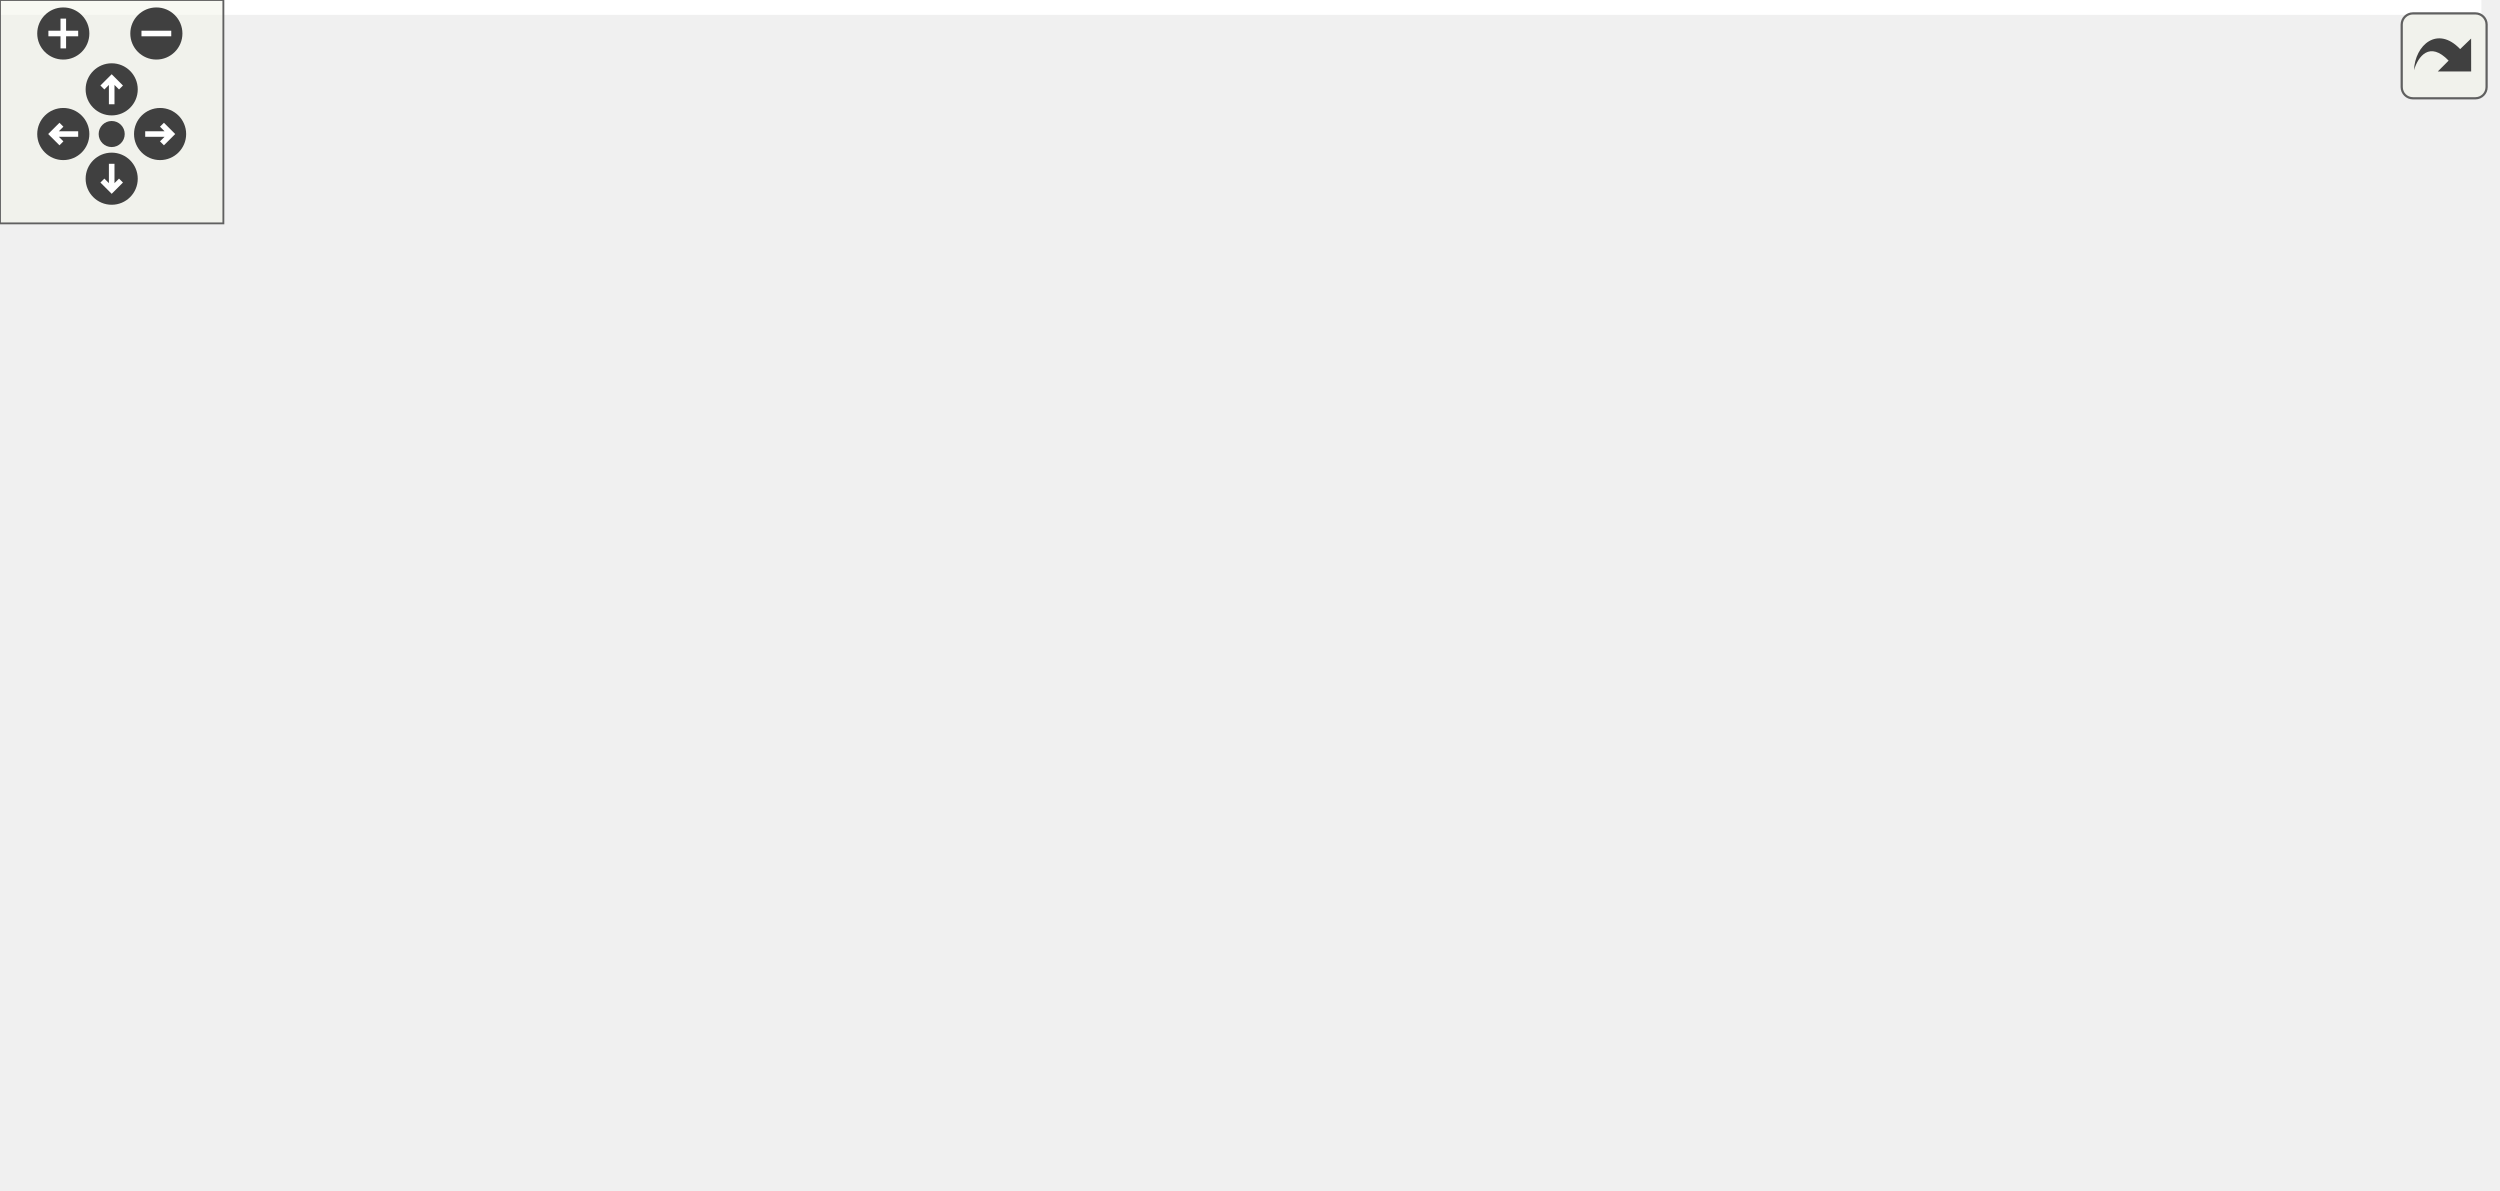
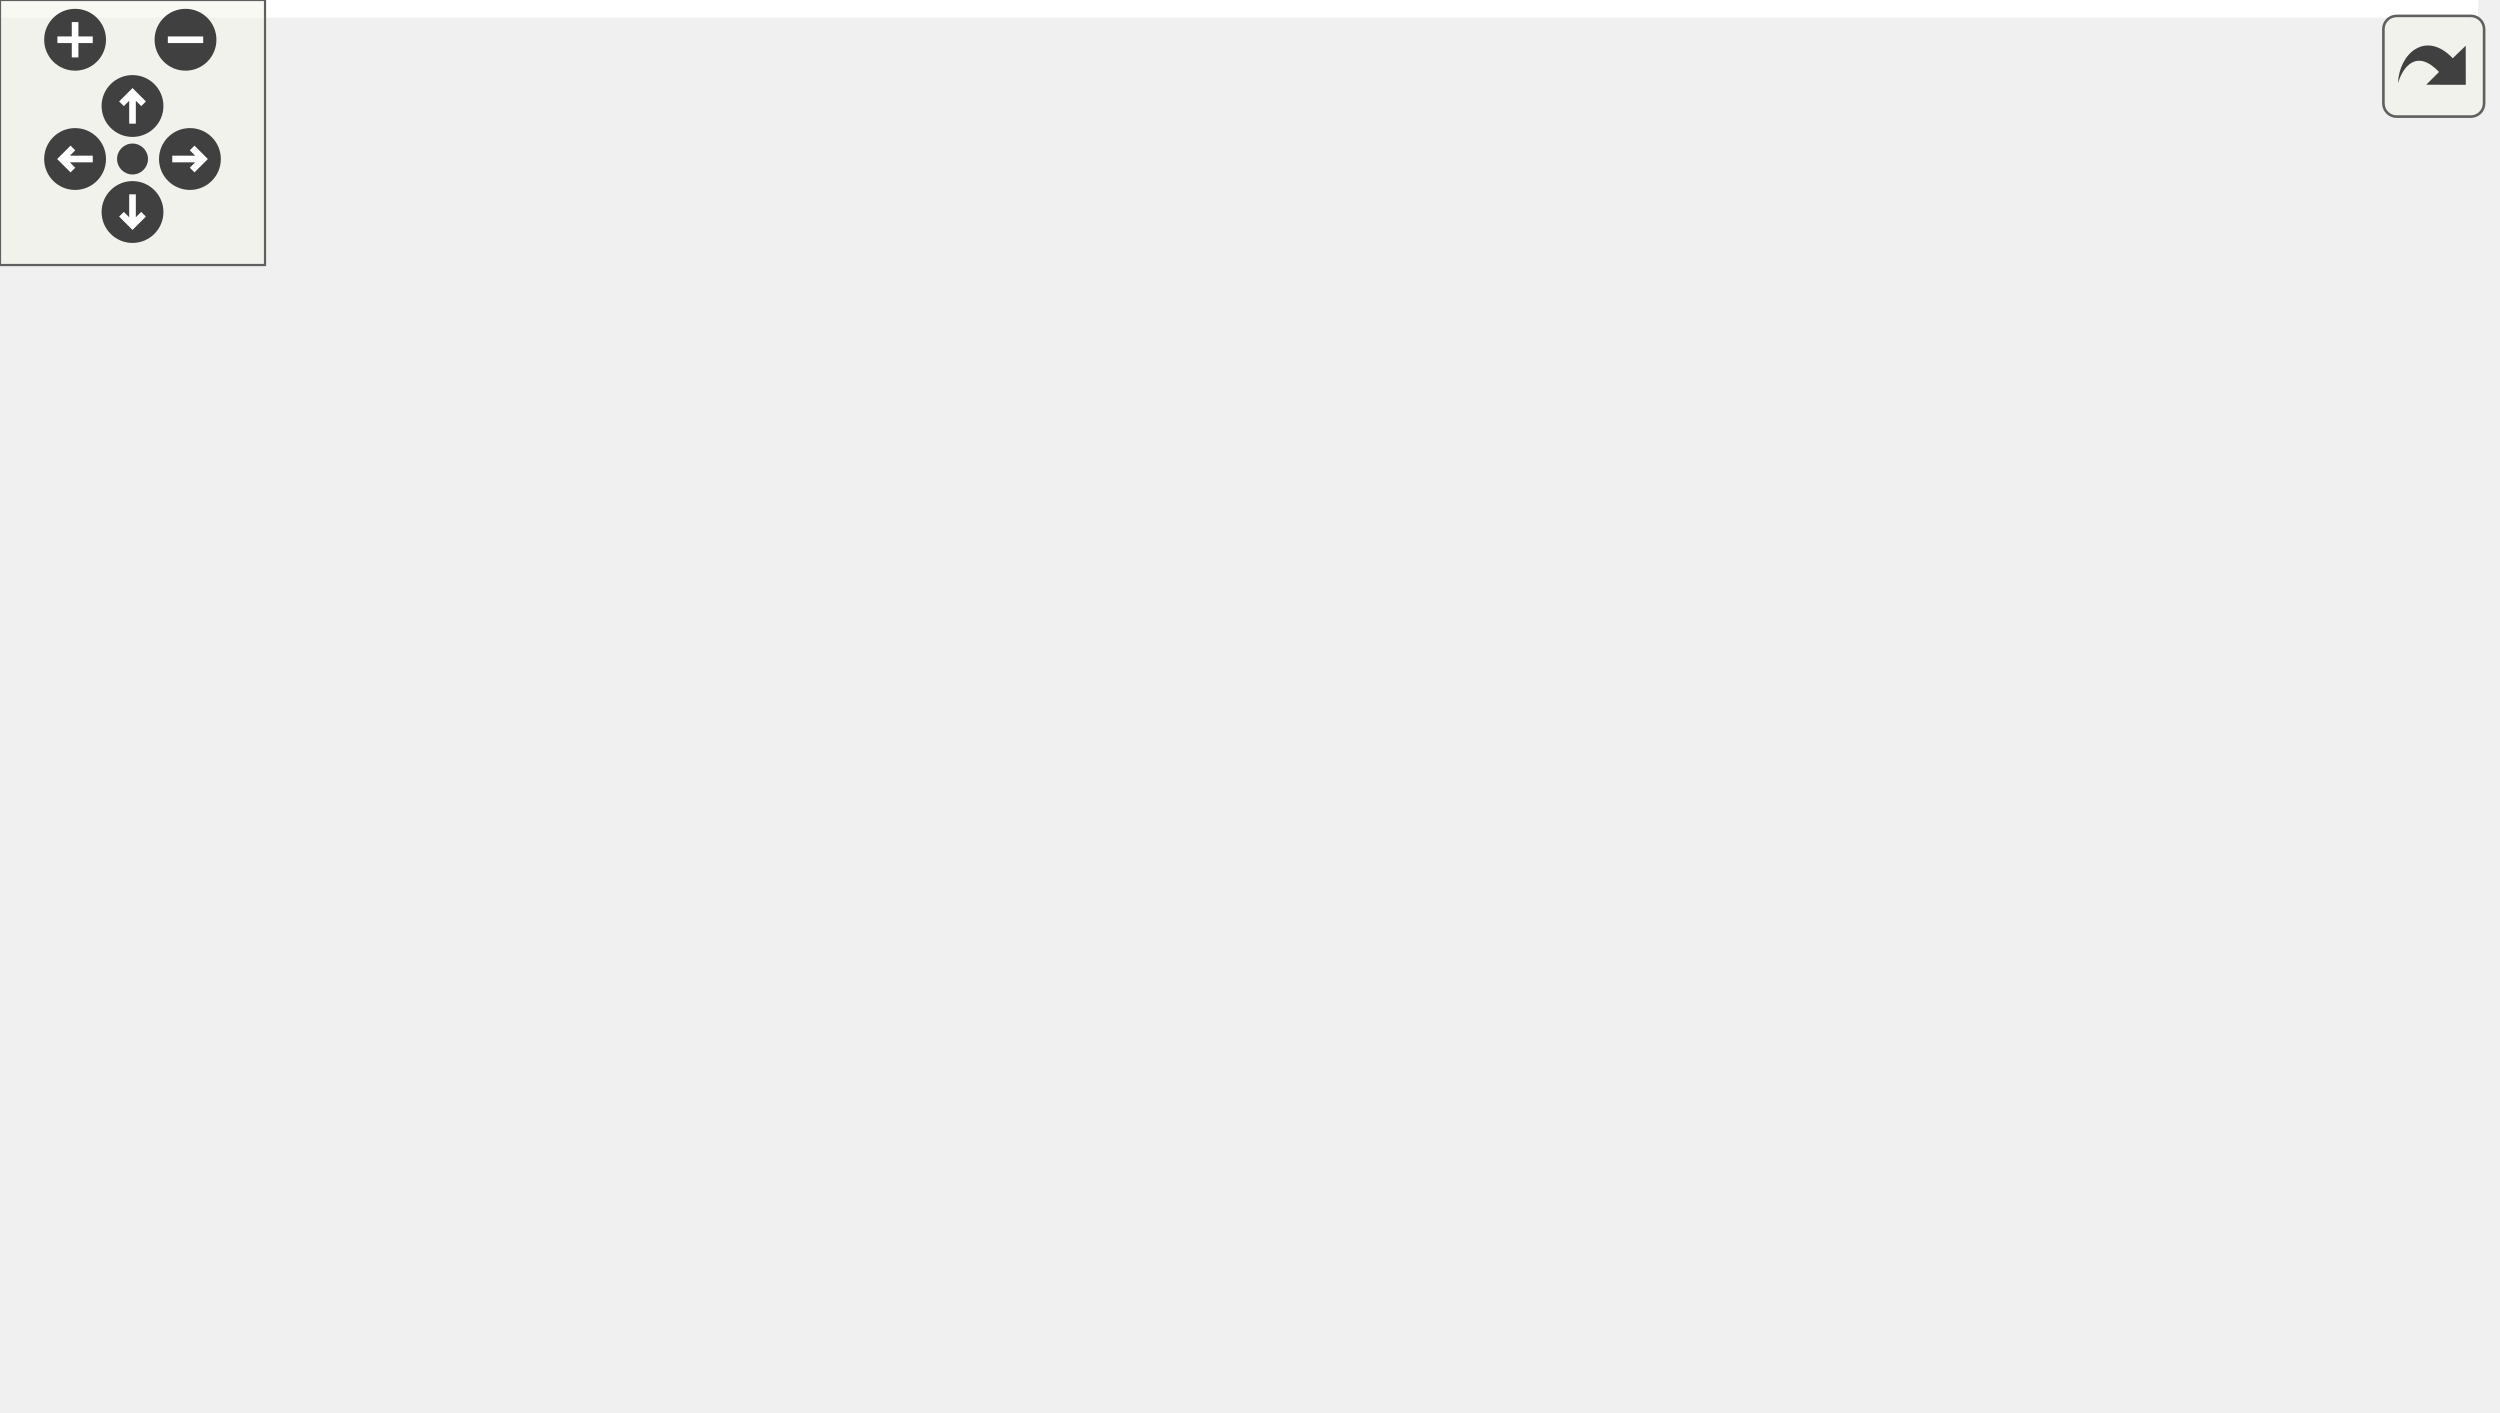
<svg xmlns="http://www.w3.org/2000/svg" xmlns:xlink="http://www.w3.org/1999/xlink" id="main" version="1.1" xml:space="preserve">
  <style type="text/css">
.edge:hover path { stroke: red; }
.edge:hover polygon { stroke: red; fill: red; }
</style>
  <defs>
    <circle id="rim" cx="0" cy="0" r="7" />
    <circle id="rim2" cx="0" cy="0" r="3.5" />
    <g id="zoomPlus">
      <use xlink:href="#rim" fill="#404040">
        <set attributeName="fill" to="#808080" begin="zoomplus.mouseover" end="zoomplus.mouseout" />
      </use>
      <path d="M-4,0h8M0,-4v8" fill="none" stroke="white" stroke-width="1.5" pointer-events="none" />
    </g>
    <g id="zoomMin">
      <use xlink:href="#rim" fill="#404040">
        <set attributeName="fill" to="#808080" begin="zoomminus.mouseover" end="zoomminus.mouseout" />
      </use>
      <path d="M-4,0h8" fill="none" stroke="white" stroke-width="1.5" pointer-events="none" />
    </g>
    <g id="dirArrow">
      <path fill="none" stroke="white" stroke-width="1.5" d="M0,-3.0v7 M-2.5,-0.5L0,-3.0L2.5,-0.5" />
    </g>
    <g id="resetDef">
      <use xlink:href="#rim2" fill="#404040">
        <set attributeName="fill" to="#808080" begin="reset.mouseover" end="reset.mouseout" />
      </use>
    </g>
  </defs>
  <svg id="graph" class="graph">
    <g id="viewport">
-       <polygon fill="white" stroke="transparent" points="-4,4 -4,-259 666.5,-259 666.5,4 -4,4" />
+       <polygon fill="white" stroke="transparent" points="-4,4 -4,-259 561,-259 561,4 -4,4" />
      <g id="node1" class="node">
        <g id="a_node1">
          <a xlink:title="Apply Pachner moves to foliated Delaunay triangulations.">
-             <polygon fill="#bfbfbf" stroke="black" points="387,-235.5 387,-254.5 524,-254.5 524,-235.5 387,-235.5" />
-             <text text-anchor="middle" x="455.5" y="-242.5" font-family="Helvetica,sans-Serif" font-size="10.00">include/Apply_move.hpp</text>
+             <polygon fill="#bfbfbf" stroke="black" points="328,-235.5 328,-254.5 465,-254.5 465,-235.5 328,-235.5" />
+             <text text-anchor="middle" x="396.5" y="-242.5" font-family="Helvetica,sans-Serif" font-size="10.00">include/Apply_move.hpp</text>
          </a>
        </g>
      </g>
      <g id="node2" class="node">
        <g id="a_node2">
          <a xlink:href="_move__command_8hpp.html" target="_top" xlink:title="Do ergodic moves using the Command pattern.">
-             <polygon fill="white" stroke="black" points="292,-179.5 292,-198.5 449,-198.5 449,-179.5 292,-179.5" />
-             <text text-anchor="middle" x="370.5" y="-186.5" font-family="Helvetica,sans-Serif" font-size="10.00">include/Move_command.hpp</text>
+             <polygon fill="white" stroke="black" points="233,-179.5 233,-198.5 390,-198.5 390,-179.5 233,-179.5" />
+             <text text-anchor="middle" x="311.5" y="-186.5" font-family="Helvetica,sans-Serif" font-size="10.00">include/Move_command.hpp</text>
          </a>
        </g>
      </g>
      <g id="edge1" class="edge">
-         <path fill="none" stroke="midnightblue" d="M433.31,-229.9C417.72,-220 397.37,-207.07 384.12,-198.65" />
-         <polygon fill="midnightblue" stroke="midnightblue" points="431.53,-232.92 441.84,-235.32 435.28,-227.01 431.53,-232.92" />
-       </g>
-       <g id="node12" class="node">
-         <g id="a_node12">
+         <path fill="none" stroke="midnightblue" d="M374.31,-229.9C358.72,-220 338.37,-207.07 325.12,-198.65" />
+         <polygon fill="midnightblue" stroke="midnightblue" points="372.53,-232.92 382.84,-235.32 376.28,-227.01 372.53,-232.92" />
+       </g>
+       <g id="node11" class="node">
+         <g id="a_node11">
          <a xlink:href="_apply__move__test_8cpp.html" target="_top" xlink:title="Applying ergodic moves to manifolds.">
-             <polygon fill="white" stroke="black" points="467,-179.5 467,-198.5 616,-198.5 616,-179.5 467,-179.5" />
-             <text text-anchor="middle" x="541.5" y="-186.5" font-family="Helvetica,sans-Serif" font-size="10.00">tests/Apply_move_test.cpp</text>
-           </a>
-         </g>
-       </g>
-       <g id="edge12" class="edge">
-         <path fill="none" stroke="midnightblue" d="M477.95,-229.9C493.72,-220 514.31,-207.07 527.72,-198.65" />
-         <polygon fill="midnightblue" stroke="midnightblue" points="475.93,-227.04 469.32,-235.32 479.65,-232.97 475.93,-227.04" />
+             <polygon fill="white" stroke="black" points="408,-179.5 408,-198.5 557,-198.5 557,-179.5 408,-179.5" />
+             <text text-anchor="middle" x="482.5" y="-186.5" font-family="Helvetica,sans-Serif" font-size="10.00">tests/Apply_move_test.cpp</text>
+           </a>
+         </g>
+       </g>
+       <g id="edge11" class="edge">
+         <path fill="none" stroke="midnightblue" d="M418.95,-229.9C434.72,-220 455.31,-207.07 468.72,-198.65" />
+         <polygon fill="midnightblue" stroke="midnightblue" points="416.93,-227.04 410.32,-235.32 420.65,-232.97 416.93,-227.04" />
      </g>
      <g id="node3" class="node">
        <g id="a_node3">
          <a xlink:href="_move__strategy_8hpp.html" target="_top" xlink:title="Template class for move algorithms (strategies) on manifolds.">
-             <polygon fill="white" stroke="black" points="220,-118 220,-137 367,-137 367,-118 220,-118" />
-             <text text-anchor="middle" x="293.5" y="-125" font-family="Helvetica,sans-Serif" font-size="10.00">include/Move_strategy.hpp</text>
+             <polygon fill="white" stroke="black" points="161,-118 161,-137 308,-137 308,-118 161,-118" />
+             <text text-anchor="middle" x="234.5" y="-125" font-family="Helvetica,sans-Serif" font-size="10.00">include/Move_strategy.hpp</text>
          </a>
        </g>
      </g>
      <g id="edge2" class="edge">
-         <path fill="none" stroke="midnightblue" d="M351.47,-173.29C336.7,-161.88 316.74,-146.46 304.51,-137.01" />
-         <polygon fill="midnightblue" stroke="midnightblue" points="349.41,-176.13 359.47,-179.48 353.69,-170.59 349.41,-176.13" />
-       </g>
-       <g id="node11" class="node">
-         <g id="a_node11">
+         <path fill="none" stroke="midnightblue" d="M292.47,-173.29C277.7,-161.88 257.74,-146.46 245.51,-137.01" />
+         <polygon fill="midnightblue" stroke="midnightblue" points="290.41,-176.13 300.47,-179.48 294.69,-170.59 290.41,-176.13" />
+       </g>
+       <g id="node10" class="node">
+         <g id="a_node10">
          <a xlink:href="_move__command__test_8cpp.html" target="_top" xlink:title="Tests of MoveCommand, that is, that moves are handled properly.">
-             <polygon fill="white" stroke="black" points="385,-112.5 385,-142.5 510,-142.5 510,-112.5 385,-112.5" />
-             <text text-anchor="start" x="393" y="-130.5" font-family="Helvetica,sans-Serif" font-size="10.00">tests/Move_command</text>
-             <text text-anchor="middle" x="447.5" y="-119.5" font-family="Helvetica,sans-Serif" font-size="10.00">_test.cpp</text>
-           </a>
-         </g>
-       </g>
-       <g id="edge11" class="edge">
-         <path fill="none" stroke="midnightblue" d="M389.66,-173.2C401.8,-163.81 417.41,-151.75 429.35,-142.52" />
-         <polygon fill="midnightblue" stroke="midnightblue" points="387.31,-170.59 381.53,-179.48 391.59,-176.13 387.31,-170.59" />
+             <polygon fill="white" stroke="black" points="326,-112.5 326,-142.5 451,-142.5 451,-112.5 326,-112.5" />
+             <text text-anchor="start" x="334" y="-130.5" font-family="Helvetica,sans-Serif" font-size="10.00">tests/Move_command</text>
+             <text text-anchor="middle" x="388.5" y="-119.5" font-family="Helvetica,sans-Serif" font-size="10.00">_test.cpp</text>
+           </a>
+         </g>
+       </g>
+       <g id="edge10" class="edge">
+         <path fill="none" stroke="midnightblue" d="M330.66,-173.2C342.8,-163.81 358.41,-151.75 370.35,-142.52" />
+         <polygon fill="midnightblue" stroke="midnightblue" points="328.31,-170.59 322.53,-179.48 332.59,-176.13 328.31,-170.59" />
      </g>
      <g id="node4" class="node">
        <g id="a_node4">
          <a xlink:href="_metropolis_8hpp.html" target="_top" xlink:title="Perform Metropolis-Hastings algorithm on Delaunay Triangulations.">
-             <polygon fill="white" stroke="black" points="152.5,-56.5 152.5,-75.5 280.5,-75.5 280.5,-56.5 152.5,-56.5" />
-             <text text-anchor="middle" x="216.5" y="-63.5" font-family="Helvetica,sans-Serif" font-size="10.00">include/Metropolis.hpp</text>
+             <polygon fill="white" stroke="black" points="93.5,-56.5 93.5,-75.5 221.5,-75.5 221.5,-56.5 93.5,-56.5" />
+             <text text-anchor="middle" x="157.5" y="-63.5" font-family="Helvetica,sans-Serif" font-size="10.00">include/Metropolis.hpp</text>
          </a>
        </g>
      </g>
      <g id="edge3" class="edge">
-         <path fill="none" stroke="midnightblue" d="M274.47,-111.79C259.7,-100.38 239.74,-84.96 227.51,-75.51" />
-         <polygon fill="midnightblue" stroke="midnightblue" points="272.41,-114.63 282.47,-117.98 276.69,-109.09 272.41,-114.63" />
+         <path fill="none" stroke="midnightblue" d="M215.47,-111.79C200.7,-100.38 180.74,-84.96 168.51,-75.51" />
+         <polygon fill="midnightblue" stroke="midnightblue" points="213.41,-114.63 223.47,-117.98 217.69,-109.09 213.41,-114.63" />
      </g>
      <g id="node8" class="node">
        <g id="a_node8">
          <a xlink:href="_move__always_8hpp.html" target="_top" xlink:title="Randomly selects moves to always perform on triangulations.">
-             <polygon fill="white" stroke="black" points="329,-56.5 329,-75.5 472,-75.5 472,-56.5 329,-56.5" />
-             <text text-anchor="middle" x="400.5" y="-63.5" font-family="Helvetica,sans-Serif" font-size="10.00">include/Move_always.hpp</text>
+             <polygon fill="white" stroke="black" points="240,-56.5 240,-75.5 383,-75.5 383,-56.5 240,-56.5" />
+             <text text-anchor="middle" x="311.5" y="-63.5" font-family="Helvetica,sans-Serif" font-size="10.00">include/Move_always.hpp</text>
          </a>
        </g>
      </g>
      <g id="edge7" class="edge">
-         <path fill="none" stroke="midnightblue" d="M317.68,-113.06C338.38,-101.54 367.57,-85.31 385.2,-75.51" />
-         <polygon fill="midnightblue" stroke="midnightblue" points="315.87,-110.06 308.83,-117.98 319.27,-116.17 315.87,-110.06" />
+         <path fill="none" stroke="midnightblue" d="M253.53,-111.79C268.3,-100.38 288.26,-84.96 300.49,-75.51" />
+         <polygon fill="midnightblue" stroke="midnightblue" points="251.31,-109.09 245.53,-117.98 255.59,-114.63 251.31,-109.09" />
      </g>
      <g id="node5" class="node">
        <g id="a_node5">
          <a xlink:href="cdt-opt_8cpp.html" target="_top" xlink:title="Outputs values to determine optimizations.">
            <polygon fill="white" stroke="black" points="246,-0.5 246,-19.5 335,-19.5 335,-0.5 246,-0.5" />
            <text text-anchor="middle" x="290.5" y="-7.5" font-family="Helvetica,sans-Serif" font-size="10.00">src/cdt-opt.cpp</text>
          </a>
        </g>
      </g>
      <g id="edge4" class="edge">
-         <path fill="none" stroke="midnightblue" d="M236.53,-50.38C249.91,-40.62 267.06,-28.11 278.39,-19.83" />
-         <polygon fill="midnightblue" stroke="midnightblue" points="234.4,-47.6 228.39,-56.32 238.53,-53.26 234.4,-47.6" />
+         <path fill="none" stroke="midnightblue" d="M187.95,-52.64C212.91,-42.5 247.58,-28.43 269.52,-19.52" />
+         <polygon fill="midnightblue" stroke="midnightblue" points="186.52,-49.44 178.57,-56.44 189.16,-55.92 186.52,-49.44" />
      </g>
      <g id="node6" class="node">
        <g id="a_node6">
          <a xlink:href="cdt_8cpp.html" target="_top" xlink:title="The main executable.">
            <polygon fill="white" stroke="black" points="0,-0.5 0,-19.5 69,-19.5 69,-0.5 0,-0.5" />
            <text text-anchor="middle" x="34.5" y="-7.5" font-family="Helvetica,sans-Serif" font-size="10.00">src/cdt.cpp</text>
          </a>
        </g>
      </g>
      <g id="edge5" class="edge">
-         <path fill="none" stroke="midnightblue" d="M177.97,-53.57C143.64,-43.38 94.17,-28.7 63.2,-19.52" />
-         <polygon fill="midnightblue" stroke="midnightblue" points="177.08,-56.95 187.66,-56.44 179.07,-50.24 177.08,-56.95" />
+         <path fill="none" stroke="midnightblue" d="M128.73,-52.37C105.69,-42.26 74.02,-28.35 53.9,-19.52" />
+         <polygon fill="midnightblue" stroke="midnightblue" points="127.45,-55.63 138.01,-56.44 130.26,-49.22 127.45,-55.63" />
      </g>
      <g id="node7" class="node">
        <g id="a_node7">
          <a xlink:href="_metropolis__test_8cpp.html" target="_top" xlink:title="Tests for the Metropolis-Hastings algorithm.">
            <polygon fill="white" stroke="black" points="87.5,-0.5 87.5,-19.5 227.5,-19.5 227.5,-0.5 87.5,-0.5" />
            <text text-anchor="middle" x="157.5" y="-7.5" font-family="Helvetica,sans-Serif" font-size="10.00">tests/Metropolis_test.cpp</text>
          </a>
        </g>
      </g>
      <g id="edge6" class="edge">
-         <path fill="none" stroke="midnightblue" d="M199.61,-49.54C189.09,-39.91 175.93,-27.87 167.15,-19.83" />
-         <polygon fill="midnightblue" stroke="midnightblue" points="197.28,-52.15 207.02,-56.32 202.01,-46.99 197.28,-52.15" />
+         <path fill="none" stroke="midnightblue" d="M157.5,-45.8C157.5,-36.91 157.5,-26.78 157.5,-19.75" />
+         <polygon fill="midnightblue" stroke="midnightblue" points="154,-46.08 157.5,-56.08 161,-46.08 154,-46.08" />
      </g>
      <g id="edge8" class="edge">
-         <path fill="none" stroke="midnightblue" d="M373.74,-51.86C353.34,-41.85 325.83,-28.35 308.13,-19.65" />
-         <polygon fill="midnightblue" stroke="midnightblue" points="372.31,-55.06 382.83,-56.32 375.39,-48.78 372.31,-55.06" />
+         <path fill="none" stroke="midnightblue" d="M304.38,-46.69C300.84,-37.59 296.73,-27.01 293.9,-19.75" />
+         <polygon fill="midnightblue" stroke="midnightblue" points="301.15,-48.03 308.03,-56.08 307.67,-45.49 301.15,-48.03" />
      </g>
      <g id="node9" class="node">
        <g id="a_node9">
          <a xlink:href="_move__always__test_8cpp_source.html" target="_top" xlink:title=" ">
            <polygon fill="white" stroke="black" points="353,-0.5 353,-19.5 508,-19.5 508,-0.5 353,-0.5" />
            <text text-anchor="middle" x="430.5" y="-7.5" font-family="Helvetica,sans-Serif" font-size="10.00">tests/Move_always_test.cpp</text>
          </a>
        </g>
      </g>
      <g id="edge9" class="edge">
-         <path fill="none" stroke="midnightblue" d="M410.35,-47.27C415.47,-38.05 421.52,-27.17 425.64,-19.75" />
-         <polygon fill="midnightblue" stroke="midnightblue" points="407.25,-45.64 405.45,-56.08 413.37,-49.04 407.25,-45.64" />
-       </g>
-       <g id="node10" class="node">
-         <g id="a_node10">
-           <a xlink:href="_simulation_test_8cpp_source.html" target="_top" xlink:title=" ">
-             <polygon fill="white" stroke="black" points="526.5,-0.5 526.5,-19.5 662.5,-19.5 662.5,-0.5 526.5,-0.5" />
-             <text text-anchor="middle" x="594.5" y="-7.5" font-family="Helvetica,sans-Serif" font-size="10.00">tests/SimulationTest.cpp</text>
-           </a>
-         </g>
-       </g>
-       <g id="edge10" class="edge">
-         <path fill="none" stroke="midnightblue" d="M441.1,-53.7C477.72,-43.51 530.76,-28.74 563.9,-19.52" />
-         <polygon fill="midnightblue" stroke="midnightblue" points="439.94,-50.39 431.24,-56.44 441.81,-57.13 439.94,-50.39" />
+         <path fill="none" stroke="midnightblue" d="M339.64,-52.23C361.9,-42.13 392.36,-28.31 411.73,-19.52" />
+         <polygon fill="midnightblue" stroke="midnightblue" points="338.02,-49.12 330.36,-56.44 340.91,-55.5 338.02,-49.12" />
      </g>
    </g>
  </svg>
  <g id="navigator" transform="translate(0 0)" fill="#404254">
    <rect fill="#f2f5e9" fill-opacity="0.5" stroke="#606060" stroke-width=".5" x="0" y="0" width="60" height="60" />
    <use id="zoomplus" xlink:href="#zoomPlus" x="17" y="9" />
    <use id="zoomminus" xlink:href="#zoomMin" x="42" y="9" />
    <use id="reset" xlink:href="#resetDef" x="30" y="36" />
    <g id="arrowUp" xlink:href="#dirArrow" transform="translate(30 24)">
      <use xlink:href="#rim" fill="#404040">
        <set attributeName="fill" to="#808080" begin="arrowUp.mouseover" end="arrowUp.mouseout" />
      </use>
      <path fill="none" stroke="white" stroke-width="1.5" d="M0,-3.0v7 M-2.5,-0.5L0,-3.0L2.5,-0.5" />
    </g>
    <g id="arrowRight" xlink:href="#dirArrow" transform="rotate(90) translate(36 -43)">
      <use xlink:href="#rim" fill="#404040">
        <set attributeName="fill" to="#808080" begin="arrowRight.mouseover" end="arrowRight.mouseout" />
      </use>
      <path fill="none" stroke="white" stroke-width="1.5" d="M0,-3.0v7 M-2.5,-0.5L0,-3.0L2.5,-0.5" />
    </g>
    <g id="arrowDown" xlink:href="#dirArrow" transform="rotate(180) translate(-30 -48)">
      <use xlink:href="#rim" fill="#404040">
        <set attributeName="fill" to="#808080" begin="arrowDown.mouseover" end="arrowDown.mouseout" />
      </use>
      <path fill="none" stroke="white" stroke-width="1.5" d="M0,-3.0v7 M-2.5,-0.5L0,-3.0L2.5,-0.5" />
    </g>
    <g id="arrowLeft" xlink:href="#dirArrow" transform="rotate(270) translate(-36 17)">
      <use xlink:href="#rim" fill="#404040">
        <set attributeName="fill" to="#808080" begin="arrowLeft.mouseover" end="arrowLeft.mouseout" />
      </use>
      <path fill="none" stroke="white" stroke-width="1.5" d="M0,-3.0v7 M-2.5,-0.5L0,-3.0L2.5,-0.5" />
    </g>
  </g>
  <svg viewBox="0 0 15 15" width="100%" height="30px" preserveAspectRatio="xMaxYMin meet">
    <g id="arrow_out" transform="scale(0.3 0.3)">
      <a xlink:href="_apply__move_8hpp__dep__incl_org.svg" target="_base">
        <rect id="button" ry="5" rx="5" y="6" x="6" height="38" width="38" fill="#f2f5e9" fill-opacity="0.5" stroke="#606060" stroke-width="1.0" />
        <path id="arrow" d="M 11.5,31.437 C 11.94,20.098 22.043,11.323 32.159,21.979 L 37.069,17.246 C 37.069,17.246 37.088,32 37.088,32 L 22.16,31.978 C 22.16,31.978 26.998,27.14 26.998,27.14 C 18.529,18.264 13.292,25.23 11.5,31.437 z" style="fill:#404040;" />
      </a>
    </g>
  </svg>
</svg>
